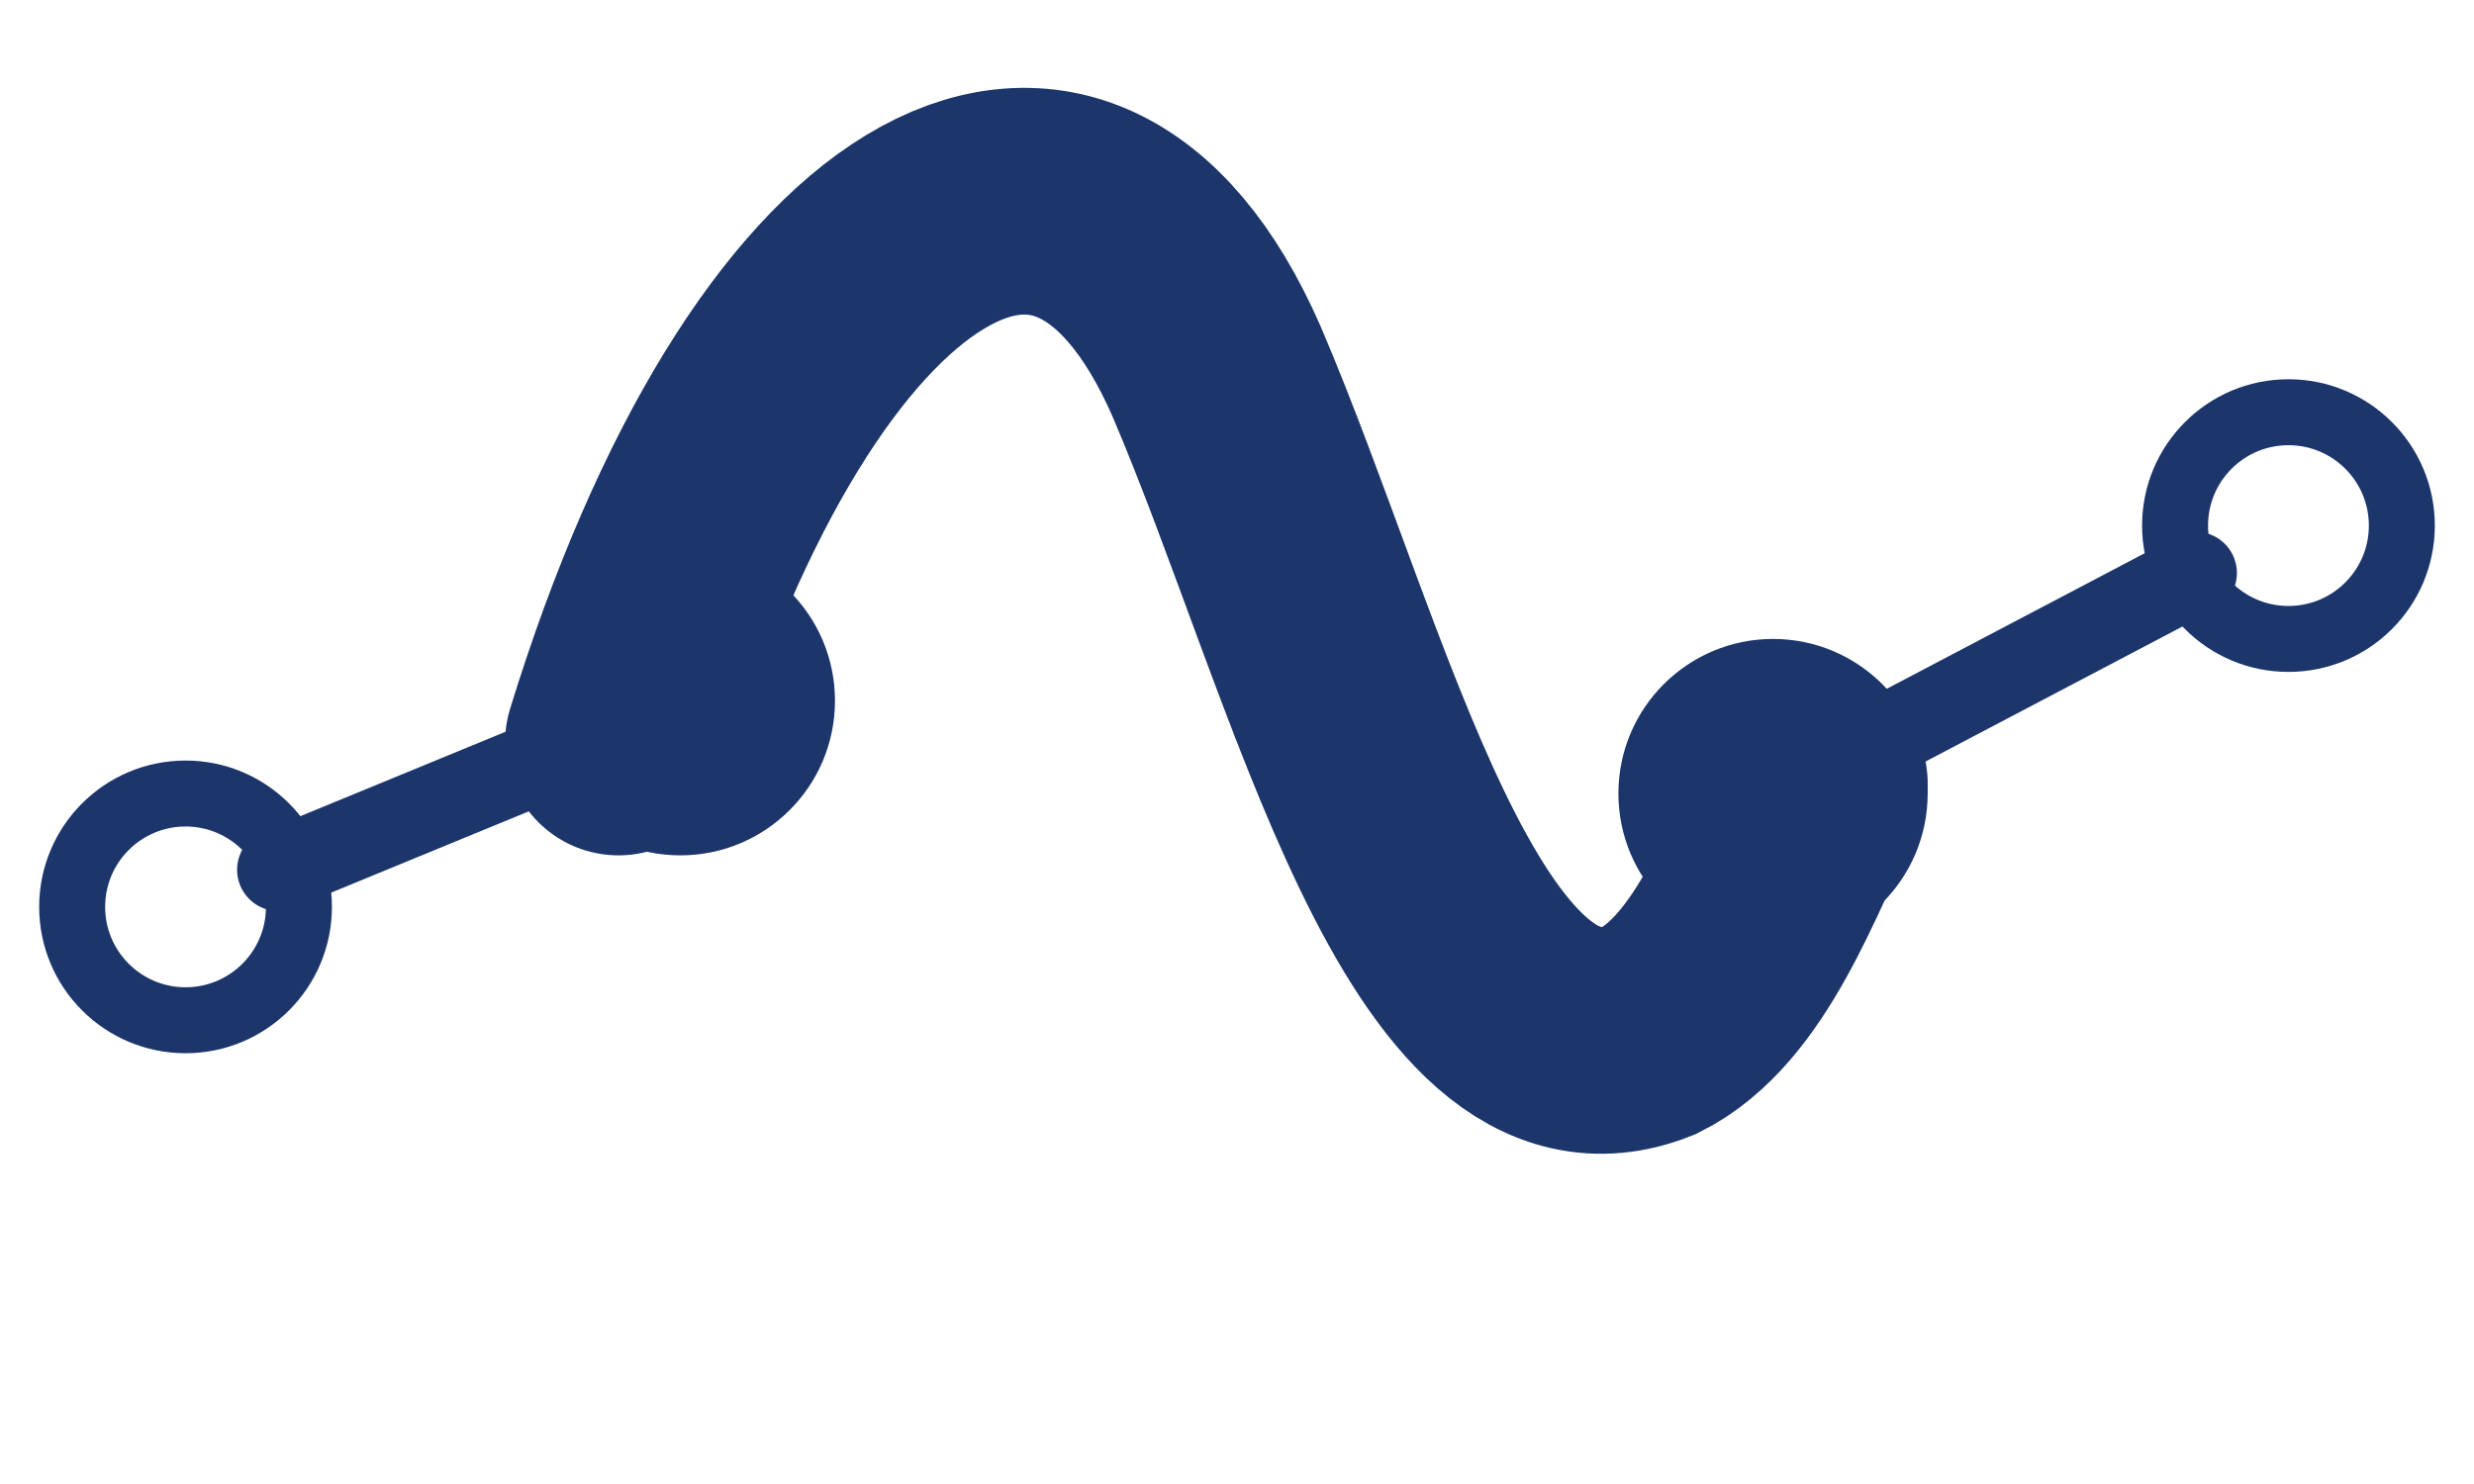
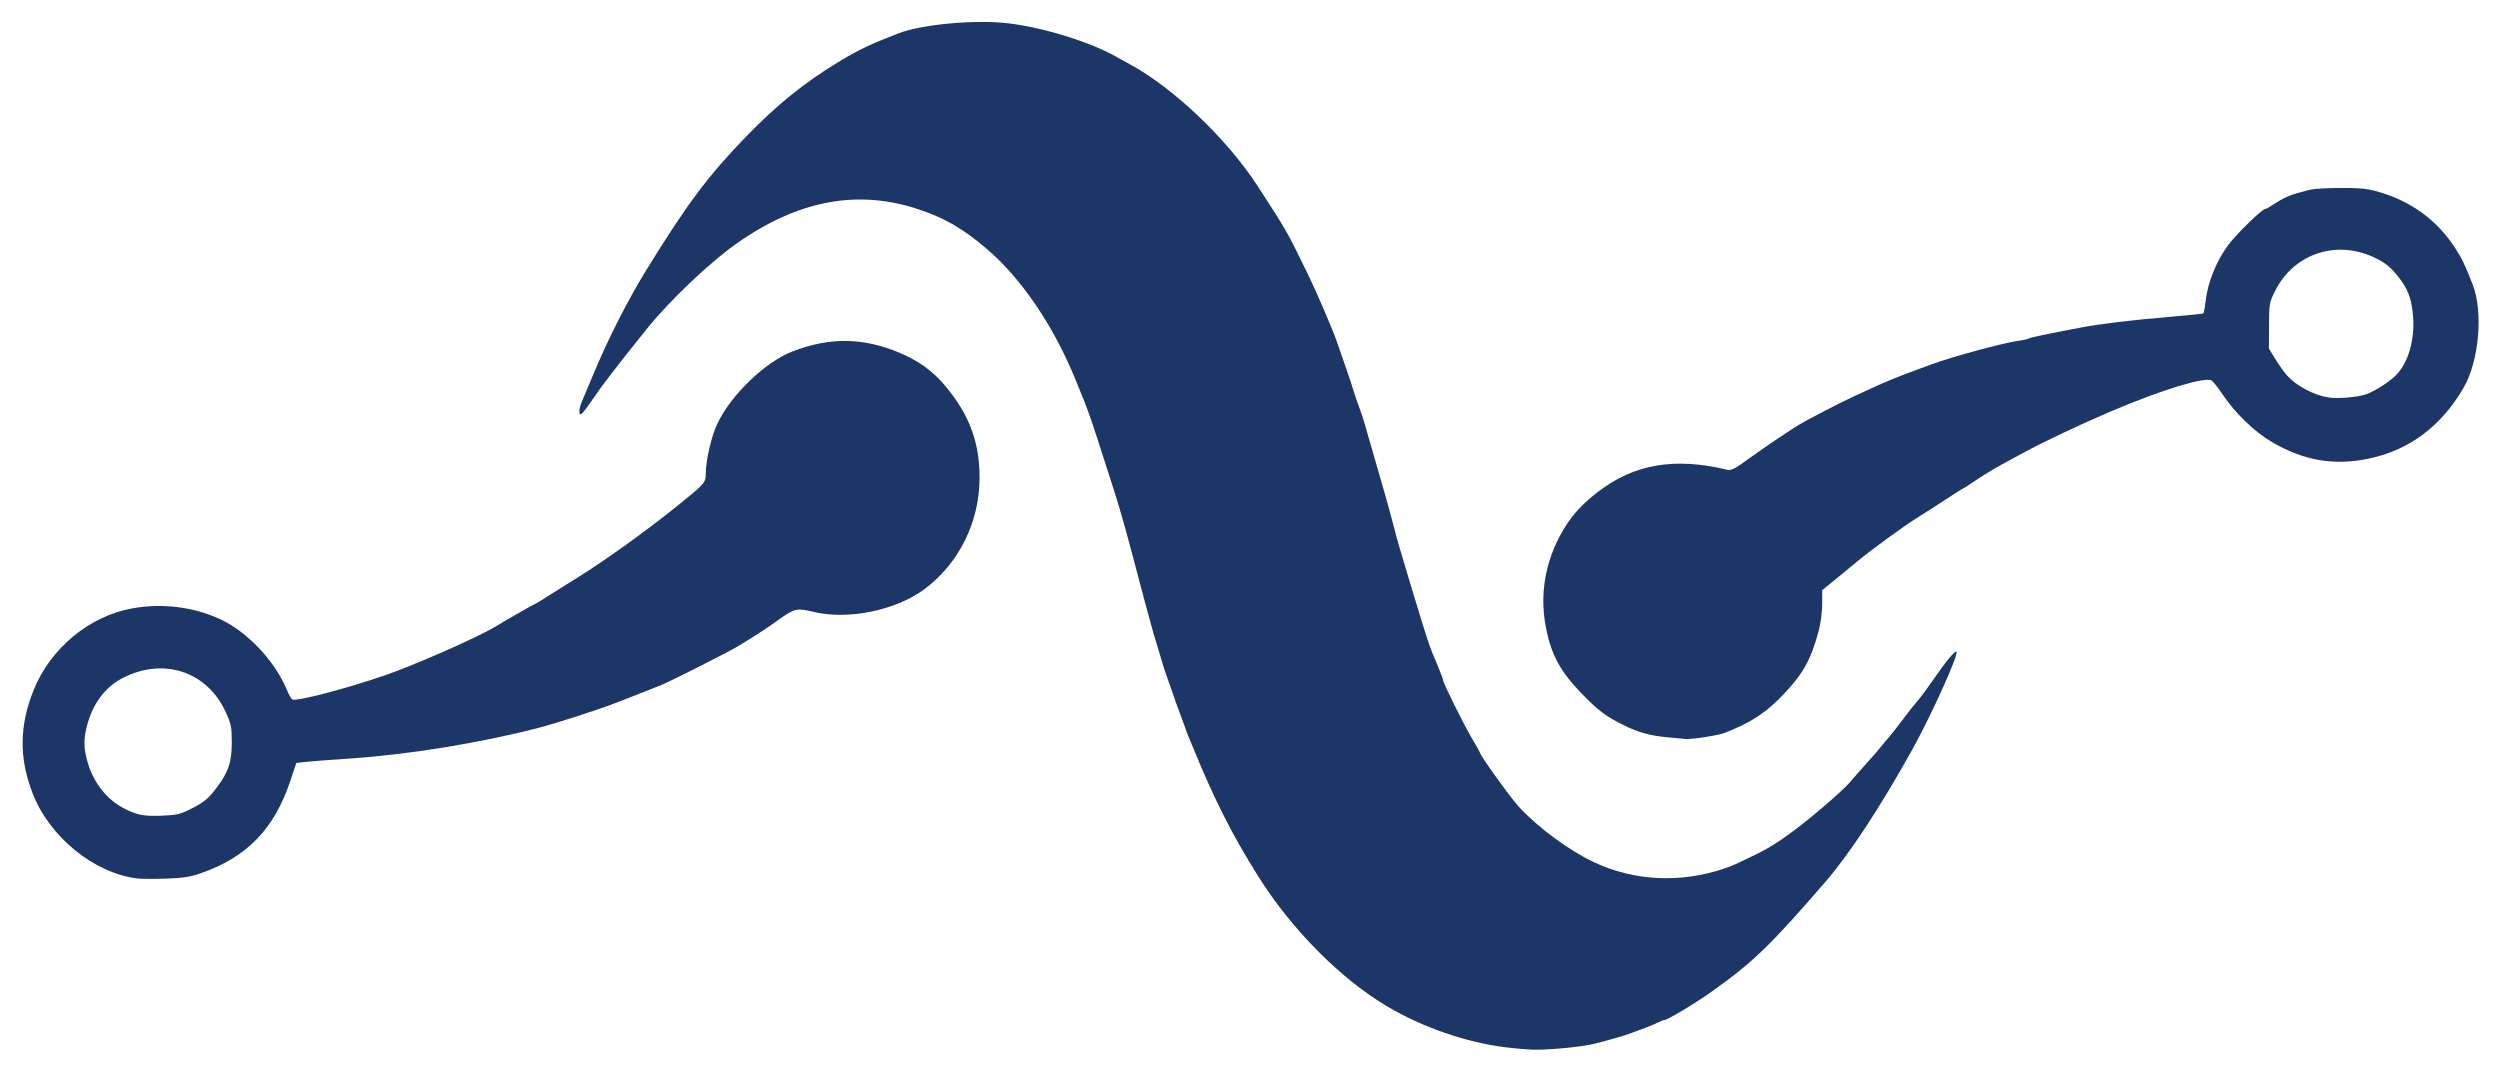
- <svg xmlns="http://www.w3.org/2000/svg" viewBox="0 0 120 72" width="120" height="72" role="img" aria-label="MaulanaHRP">
-   <g>
-     <path d="M13.5 42.2 L31 35" stroke="#1C366B" stroke-width="4" stroke-linecap="round" fill="none" />
-     <path d="M89 37 L106.5 27.8" stroke="#1C366B" stroke-width="4" stroke-linecap="round" fill="none" />
-     <path d="M30 36 C 38 10, 52 2, 59 18 C 65 32, 70 54, 80 50 C 84 48, 86 42, 88 38" stroke="#1C366B" stroke-width="11" stroke-linecap="round" fill="none" />
-     <circle cx="33" cy="34" r="7.5" fill="#1C366B" />
-     <circle cx="86" cy="38.5" r="7.5" fill="#1C366B" />
-     <circle cx="9" cy="44" r="5.5" fill="none" stroke="#1C366B" stroke-width="3.2" />
-     <circle cx="111" cy="25.5" r="5.5" fill="none" stroke="#1C366B" stroke-width="3.2" />
+ <svg xmlns="http://www.w3.org/2000/svg" viewBox="195 231.3 474.7 203.4" width="168.04" height="72" role="img" aria-label="MaulanaHRP">
+   <g fill="#1D3668" fill-rule="evenodd">
+     <path d="M480.83 430.16C473.32 429.22 465.06 426.36 458.33 422.36C449.52 417.12 440.28 407.80 434 397.84C428.97 389.85 425.56 383.12 421.36 372.83C421.21 372.47 420.90 371.72 420.67 371.17C420.44 370.62 420.13 369.79 419.99 369.33C419.84 368.88 419.40 367.68 419.01 366.67C418.62 365.66 417.95 363.78 417.52 362.50C417.09 361.22 416.59 359.79 416.41 359.33C416.23 358.88 415.83 357.60 415.51 356.50C415.19 355.40 414.74 353.90 414.51 353.17C414.27 352.43 413.82 350.86 413.50 349.67C413.18 348.47 412.73 346.82 412.50 346C412.27 345.18 411.83 343.53 411.52 342.33C411.21 341.14 410.76 339.42 410.51 338.50C410.26 337.58 409.80 335.86 409.49 334.67C408.95 332.58 408.69 331.67 407.53 327.67C407.24 326.66 406.34 323.81 405.54 321.33C404.74 318.86 403.77 315.86 403.39 314.67C402.37 311.50 401.51 309.04 400.75 307.16C400.37 306.25 399.74 304.68 399.33 303.67C395.10 293.18 388.89 284.05 382.11 278.34C377.73 274.64 374.31 272.68 369.42 271.05C357.88 267.19 346.57 269.31 334.92 277.50C329.74 281.14 322.19 288.32 317.80 293.77C312.10 300.86 309.21 304.62 307.44 307.25C306.42 308.76 305.45 310 305.29 310C304.85 310 304.94 308.83 305.47 307.59C305.73 306.99 306.73 304.62 307.68 302.33C310.48 295.60 314.19 288.30 317.76 282.51C325.47 270.01 329.38 264.77 336.67 257.23C342.40 251.30 347.73 246.99 354.20 243.07C357.97 240.78 360.23 239.71 365.58 237.64C369.85 235.99 379.37 235.05 385.71 235.65C392.27 236.27 401.78 239.14 406.91 242.05C407.60 242.44 408.77 243.09 409.50 243.48C417.80 247.97 428.04 257.72 433.83 266.67C439.53 275.47 439.29 275.05 443.49 283.67C445 286.76 448.07 293.93 448.84 296.17C449.16 297.08 449.94 299.33 450.58 301.17C451.22 303 451.87 304.95 452.01 305.50C452.16 306.05 452.59 307.32 452.98 308.33C453.36 309.34 453.89 310.92 454.14 311.83C454.39 312.75 455.31 315.90 456.16 318.83C457.02 321.77 457.85 324.62 457.99 325.17C458.14 325.72 458.59 327.37 459 328.83C459.41 330.30 459.81 331.80 459.89 332.17C460.11 333.15 460.81 335.56 462.50 341.17C466.41 354.10 466.18 353.39 467.96 357.63C468.53 358.98 469 360.23 469 360.41C469 360.95 472.88 368.77 474.50 371.52C475.33 372.91 476 374.11 476 374.19C476 374.68 481.74 382.68 483.38 384.47C486.98 388.40 492.93 392.80 497.67 395.02C505.29 398.61 514.13 399.03 522.41 396.22C523.28 395.92 524.26 395.55 524.58 395.38C524.90 395.22 526.22 394.60 527.50 393.99C530.53 392.56 532.56 391.32 535.83 388.87C539.21 386.34 544.98 381.36 546.18 379.93C546.68 379.32 548.11 377.71 549.35 376.33C550.60 374.96 551.96 373.38 552.38 372.83C552.81 372.28 553.43 371.53 553.77 371.17C554.11 370.80 555.23 369.38 556.25 368C557.28 366.62 558.59 364.97 559.15 364.33C559.72 363.69 561.11 361.81 562.24 360.16C564.48 356.89 566.23 354.79 566.50 355.05C566.98 355.53 561.71 367.16 557.98 373.87C552.09 384.45 546.22 393.40 541.83 398.49C531.37 410.63 527.88 414.01 520.18 419.48C516.81 421.88 511.61 425 510.99 425C510.84 425 510.30 425.21 509.78 425.47C509.26 425.73 508.23 426.17 507.50 426.44C506.77 426.70 505.57 427.15 504.83 427.43C503.44 427.95 501.20 428.61 497.83 429.48C495.58 430.06 489.19 430.69 486.17 430.62C485.07 430.59 482.67 430.39 480.83 430.16Z" />
+     <path d="M221.17 398.12C212.88 397.16 204.33 390.21 201.14 381.82C198.60 375.15 198.67 369.11 201.37 362.36C204.55 354.41 211.99 348.25 220.17 346.81C225.81 345.81 231.59 346.51 236.67 348.81C241.91 351.19 247.22 356.81 249.52 362.41C249.88 363.28 250.33 364.05 250.52 364.13C251.64 364.56 263.99 361.16 270.67 358.59C277.14 356.09 286.30 351.96 289 350.32C291.06 349.07 296.42 346 296.55 346C296.63 346 297.71 345.35 298.93 344.56C300.16 343.78 302.37 342.39 303.83 341.49C309.52 338 317.45 332.32 323.69 327.29C328.92 323.07 329 322.97 329.01 321.12C329.03 318.69 330.10 314.09 331.17 311.83C333.80 306.25 340.33 299.98 345.58 297.99C352.64 295.31 358.79 295.39 365.67 298.23C369.33 299.74 372.15 301.77 374.49 304.58C379.08 310.10 381 315.25 381 322.05C380.99 330.46 377.04 338.39 370.44 343.24C365.01 347.23 355.99 349.06 349.50 347.49C346.29 346.72 345.88 346.81 342.89 348.95C340.46 350.70 338.18 352.17 334.90 354.14C333.18 355.17 322.44 360.60 320.73 361.31C319.04 362 313.86 364.03 311.17 365.06C308.11 366.22 300.30 368.72 297.33 369.49C286.05 372.41 272.48 374.61 261.17 375.35C258.05 375.56 254.55 375.82 253.38 375.94L251.26 376.17L250.15 379.50C247.09 388.73 241.84 394.13 232.96 397.17C231.02 397.83 229.66 398.03 226.50 398.14C224.30 398.21 221.90 398.20 221.17 398.12ZM230.98 385.03C233.65 383.71 234.52 383.01 236.11 380.90C238.39 377.87 239 376.05 239 372.31C239 369.29 238.91 368.84 237.85 366.51C234.28 358.67 225.76 355.98 217.96 360.22C214.83 361.92 212.52 365.13 211.50 369.15C210.84 371.78 210.87 373.38 211.64 376.07C212.75 379.96 215.35 383.21 218.67 384.87C221.14 386.11 222.30 386.32 225.88 386.18C228.46 386.08 229.23 385.90 230.98 385.03Z" />
+     <path d="M511.50 371.29C508.24 370.98 506.15 370.39 503.33 369.01C499.97 367.36 498.52 366.28 495.33 363C491.24 358.78 489.51 355.58 488.51 350.28C487.23 343.55 488.64 336.73 492.52 330.83C493.98 328.61 495.72 326.79 498.33 324.77C505.24 319.41 512.94 318.08 523.01 320.51C523.69 320.68 524.39 320.33 526.51 318.79C529.53 316.60 534.52 313.21 536.50 312.01C538.32 310.91 544.46 307.73 547.17 306.49C547.72 306.24 549.52 305.41 551.17 304.66C552.82 303.90 555.59 302.76 557.33 302.12C559.07 301.48 561.02 300.76 561.67 300.52C565.35 299.13 575.45 296.38 578.17 296.03C579.08 295.91 579.99 295.71 580.19 295.59C580.52 295.38 583.56 294.74 590 293.52C593.77 292.80 599.78 292.07 606.83 291.48C610.31 291.18 613.25 290.89 613.36 290.81C613.48 290.74 613.66 289.79 613.78 288.68C614.16 285.03 615.86 280.79 618.15 277.76C619.70 275.69 624.52 271 625.09 271C625.25 271 626.01 270.58 626.77 270.07C628.40 268.98 629.71 268.37 631.33 267.94C631.98 267.77 633.02 267.49 633.67 267.32C634.31 267.15 636.87 267 639.36 266.99C642.92 266.97 644.41 267.11 646.30 267.63C652.70 269.41 657.69 273.01 661.18 278.38C662.48 280.38 663.05 281.57 664.52 285.33C666.56 290.55 665.73 299.91 662.77 304.97C658.53 312.24 652.49 316.76 644.87 318.37C638.24 319.77 632.46 318.79 626.40 315.24C623.13 313.33 619.45 309.79 617.12 306.32C616.23 304.99 615.25 303.75 614.95 303.56C613.71 302.78 605.41 305.33 595.67 309.48C590.18 311.82 582.46 315.47 579.50 317.12C578.77 317.53 576.89 318.55 575.33 319.38C573.77 320.22 571.49 321.60 570.25 322.45C569.01 323.30 567.93 324 567.85 324C567.77 324 566.28 324.94 564.55 326.08C562.81 327.23 560.29 328.84 558.95 329.67C556.76 331.01 549.80 336.09 547.67 337.90C547.21 338.29 545.52 339.68 543.92 340.99L541 343.37L541 345.97C541 347.48 540.73 349.59 540.35 351.03C538.92 356.41 537.49 359.05 533.94 362.85C530.45 366.57 527.65 368.44 522.50 370.46C521.28 370.95 516.21 371.73 515.01 371.62C514.73 371.60 513.15 371.45 511.50 371.29ZM644.30 306.16C646.05 305.53 648.82 303.74 650.06 302.44C652.34 300.04 653.55 295.76 653.20 291.33C652.93 287.94 652.17 286 650.14 283.54C648.78 281.90 647.91 281.21 645.96 280.26C638.71 276.73 630.54 279.44 626.99 286.57C625.89 288.78 625.87 288.93 625.85 293.17L625.83 297.50L627.06 299.50C627.73 300.60 628.73 302 629.27 302.60C631.05 304.58 634.34 306.33 637.17 306.78C638.87 307.05 642.76 306.72 644.30 306.16Z" />
  </g>
</svg>
